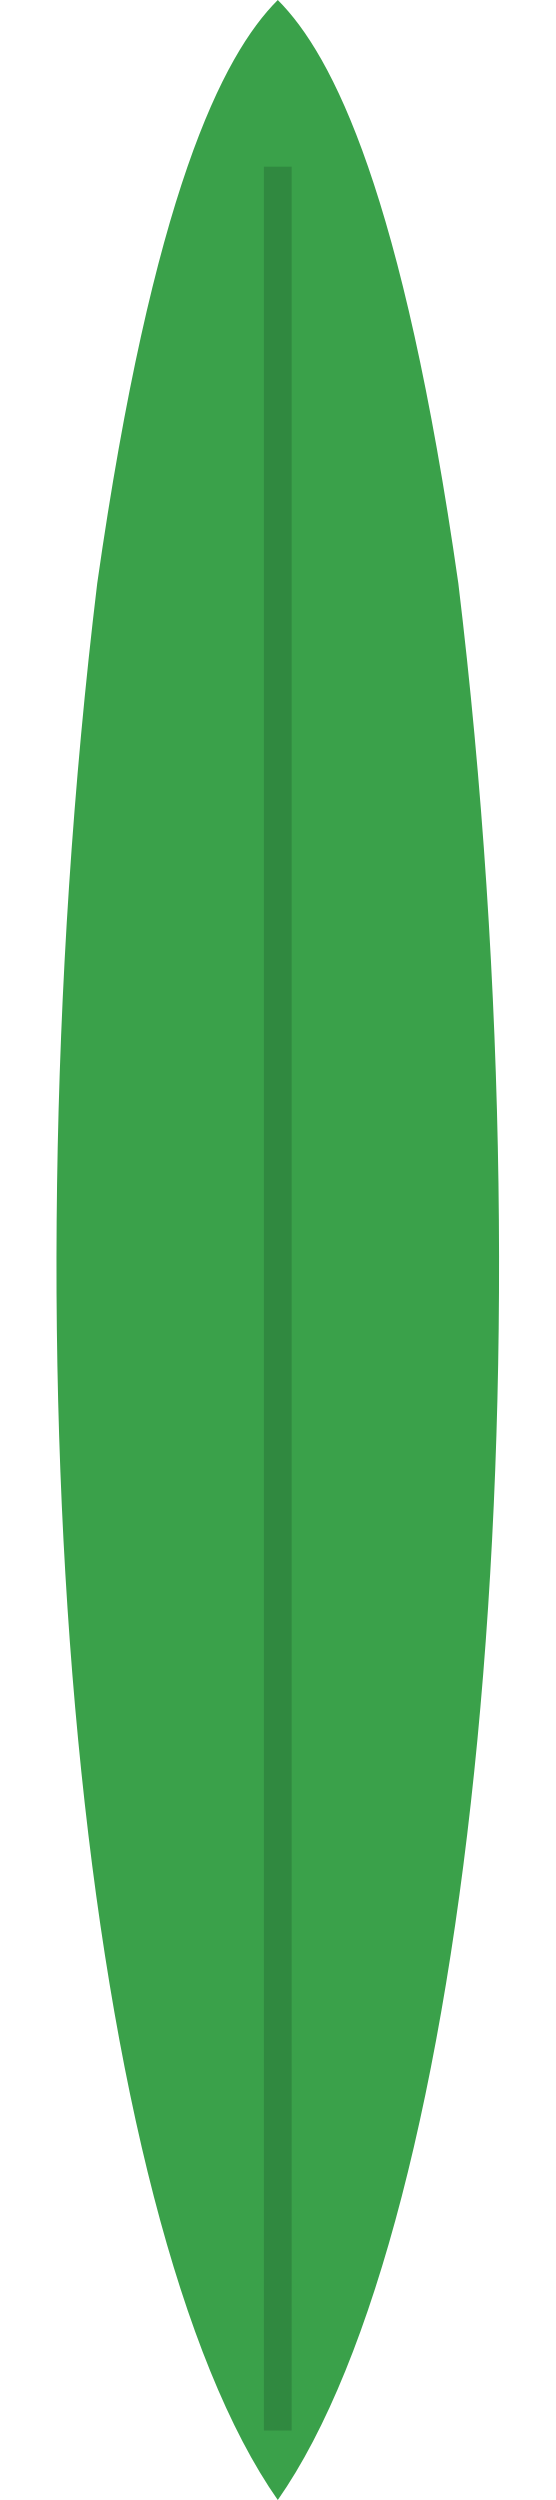
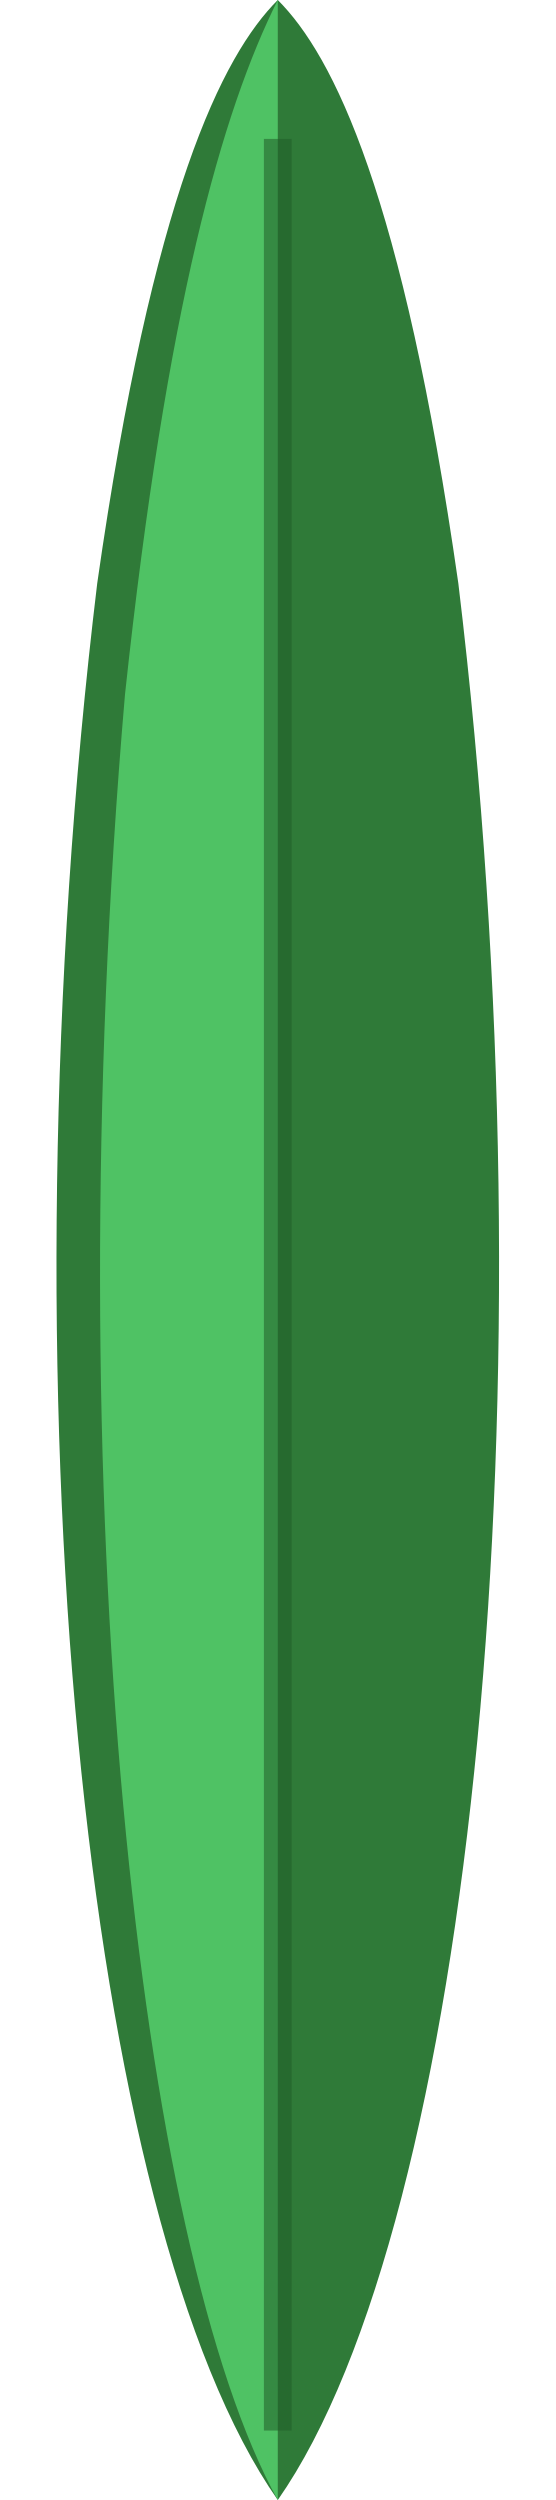
<svg xmlns="http://www.w3.org/2000/svg" viewBox="0 0 40 180">
-   <path d="M20 180 C6 160 0 100 7 42 C11 14 16 4 20 0 C24 4 29 14 33 42 C40 100 34 160 20 180 Z" fill="#3aa14a" />
-   <path d="M20 175 L20 12" stroke="#2a7a38" stroke-width="2" opacity="0.6" />
+   <path d="M20 180 C6 160 0 100 7 42 C11 14 16 4 20 0 C24 4 29 14 33 42 C40 100 34 160 20 180 Z" fill="#2f7a38" />
+   <path d="M20 180 C10 162 4 108 9 50 C12 22 16 8 20 0 L20 180 Z" fill="#4fc264" />
+   <path d="M20 175 L20 10" stroke="#1f5c28" stroke-width="2" opacity="0.55" />
</svg>
